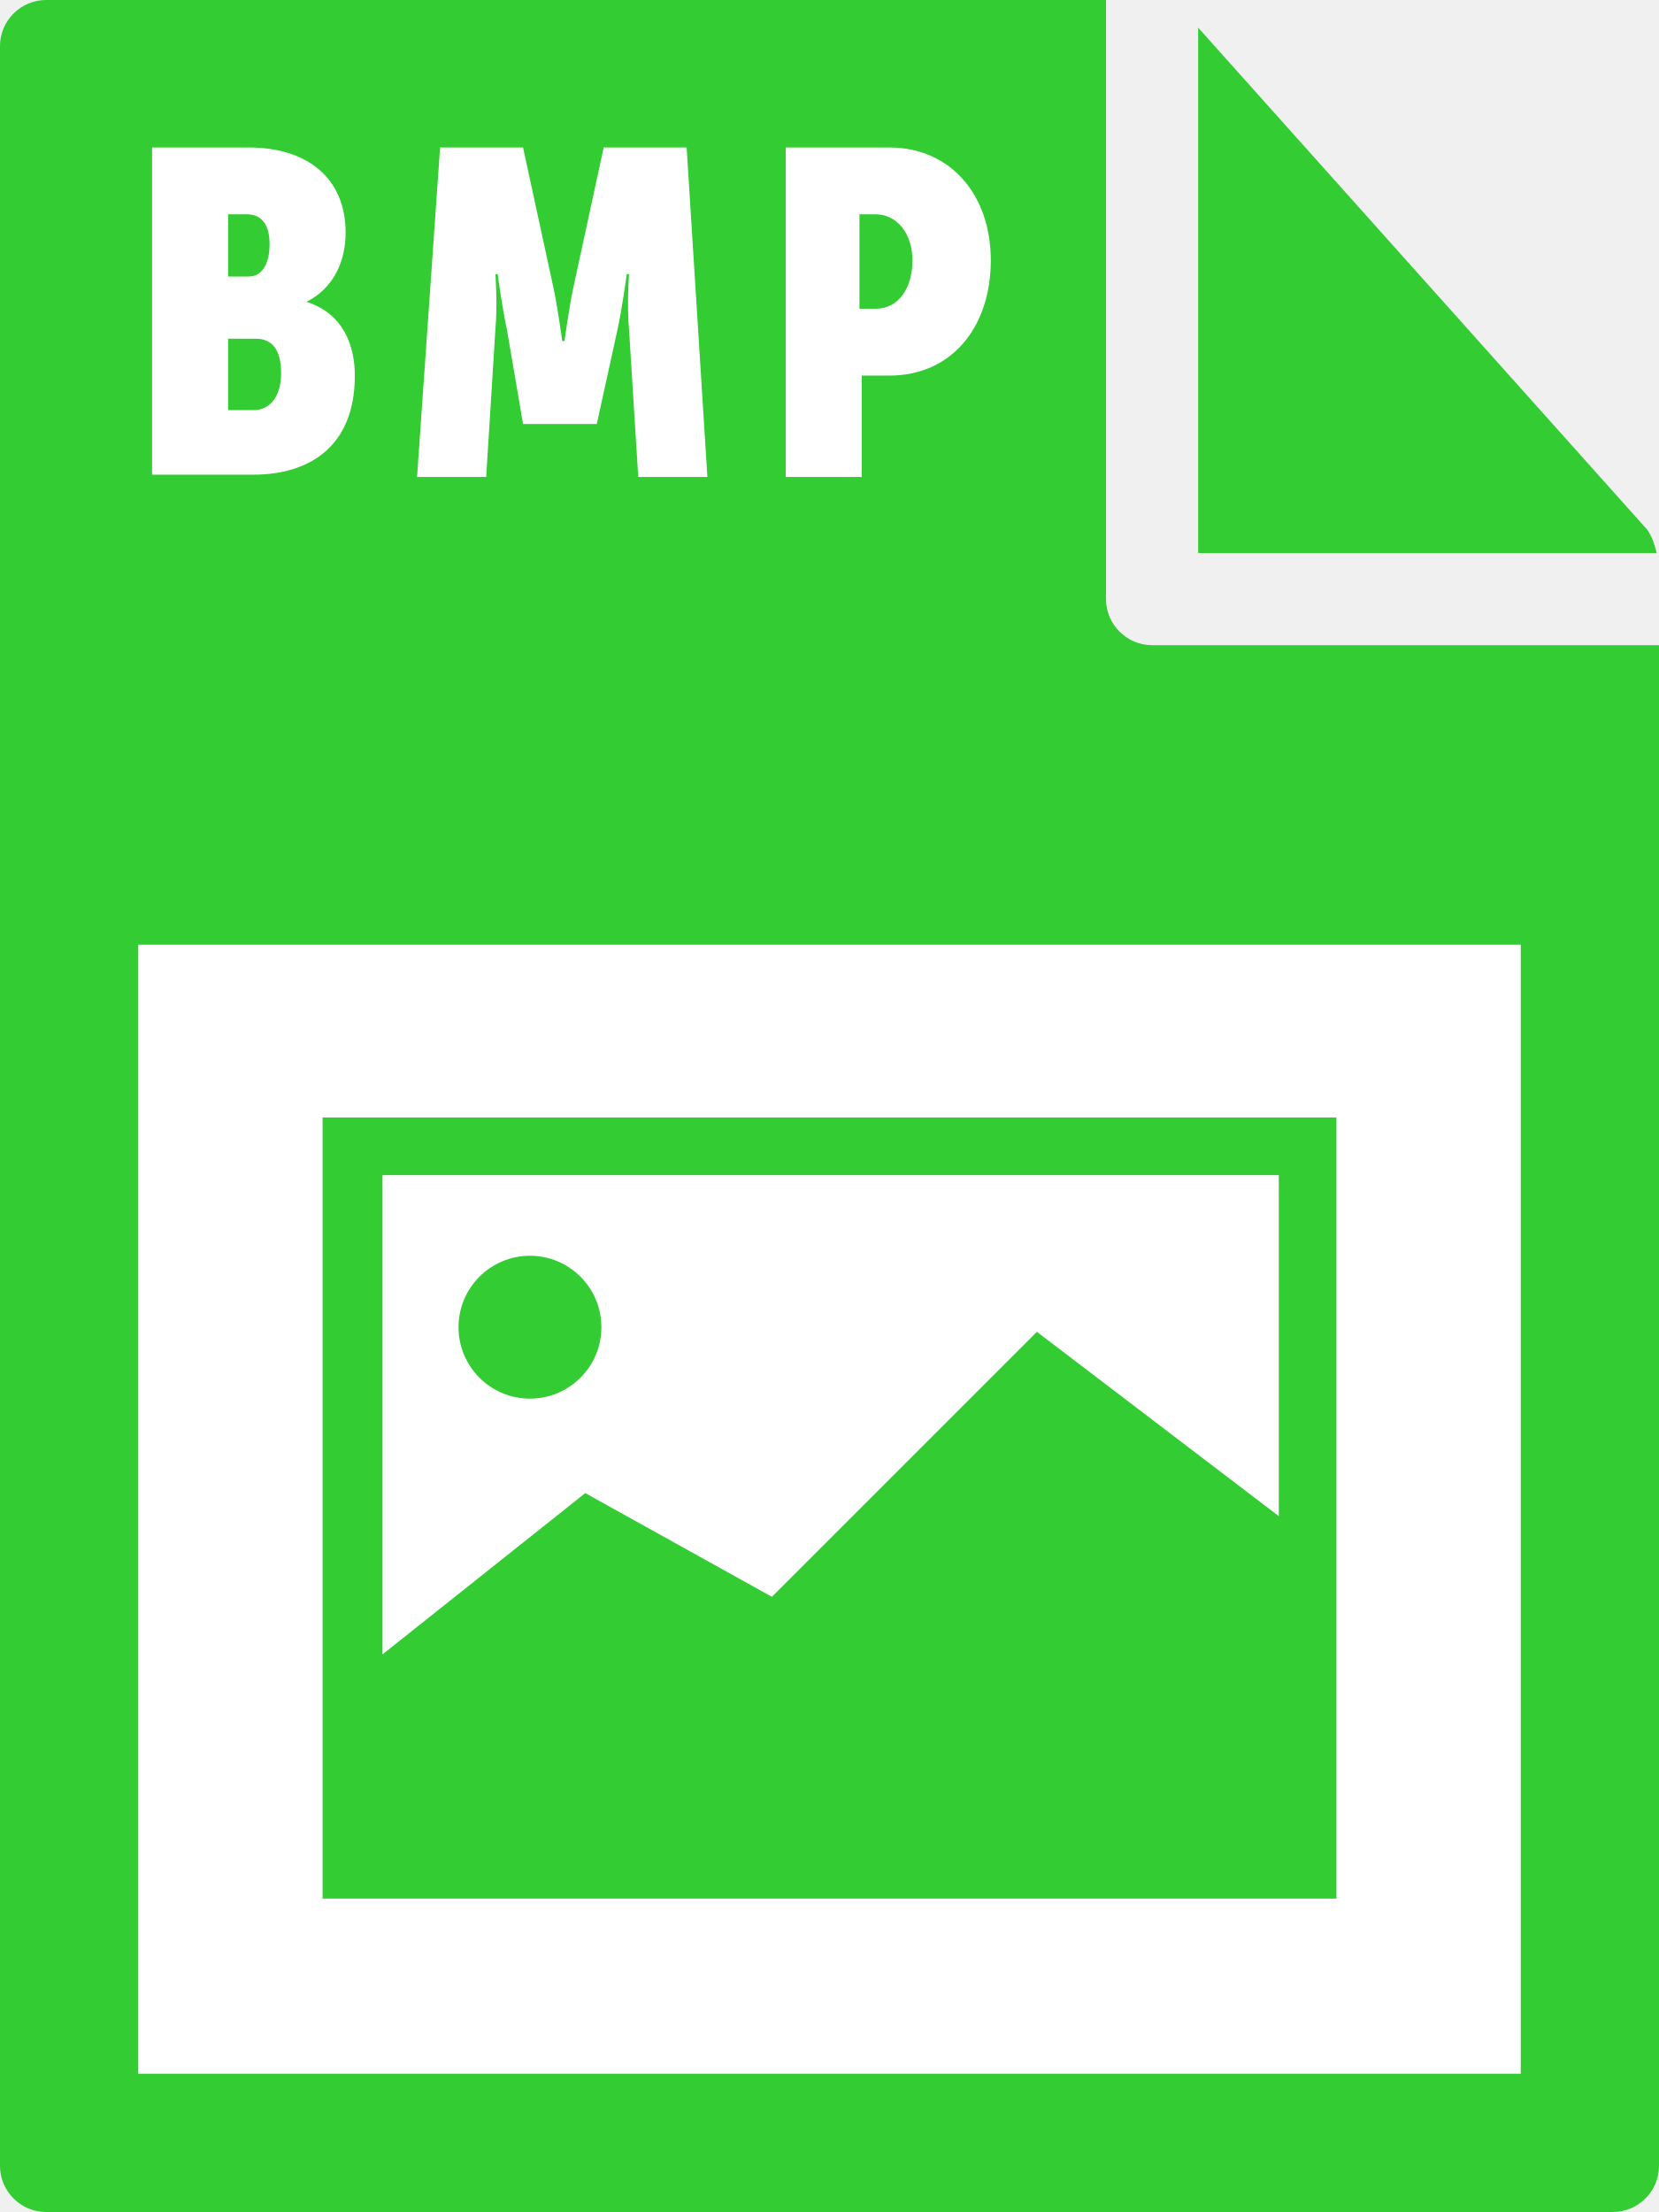
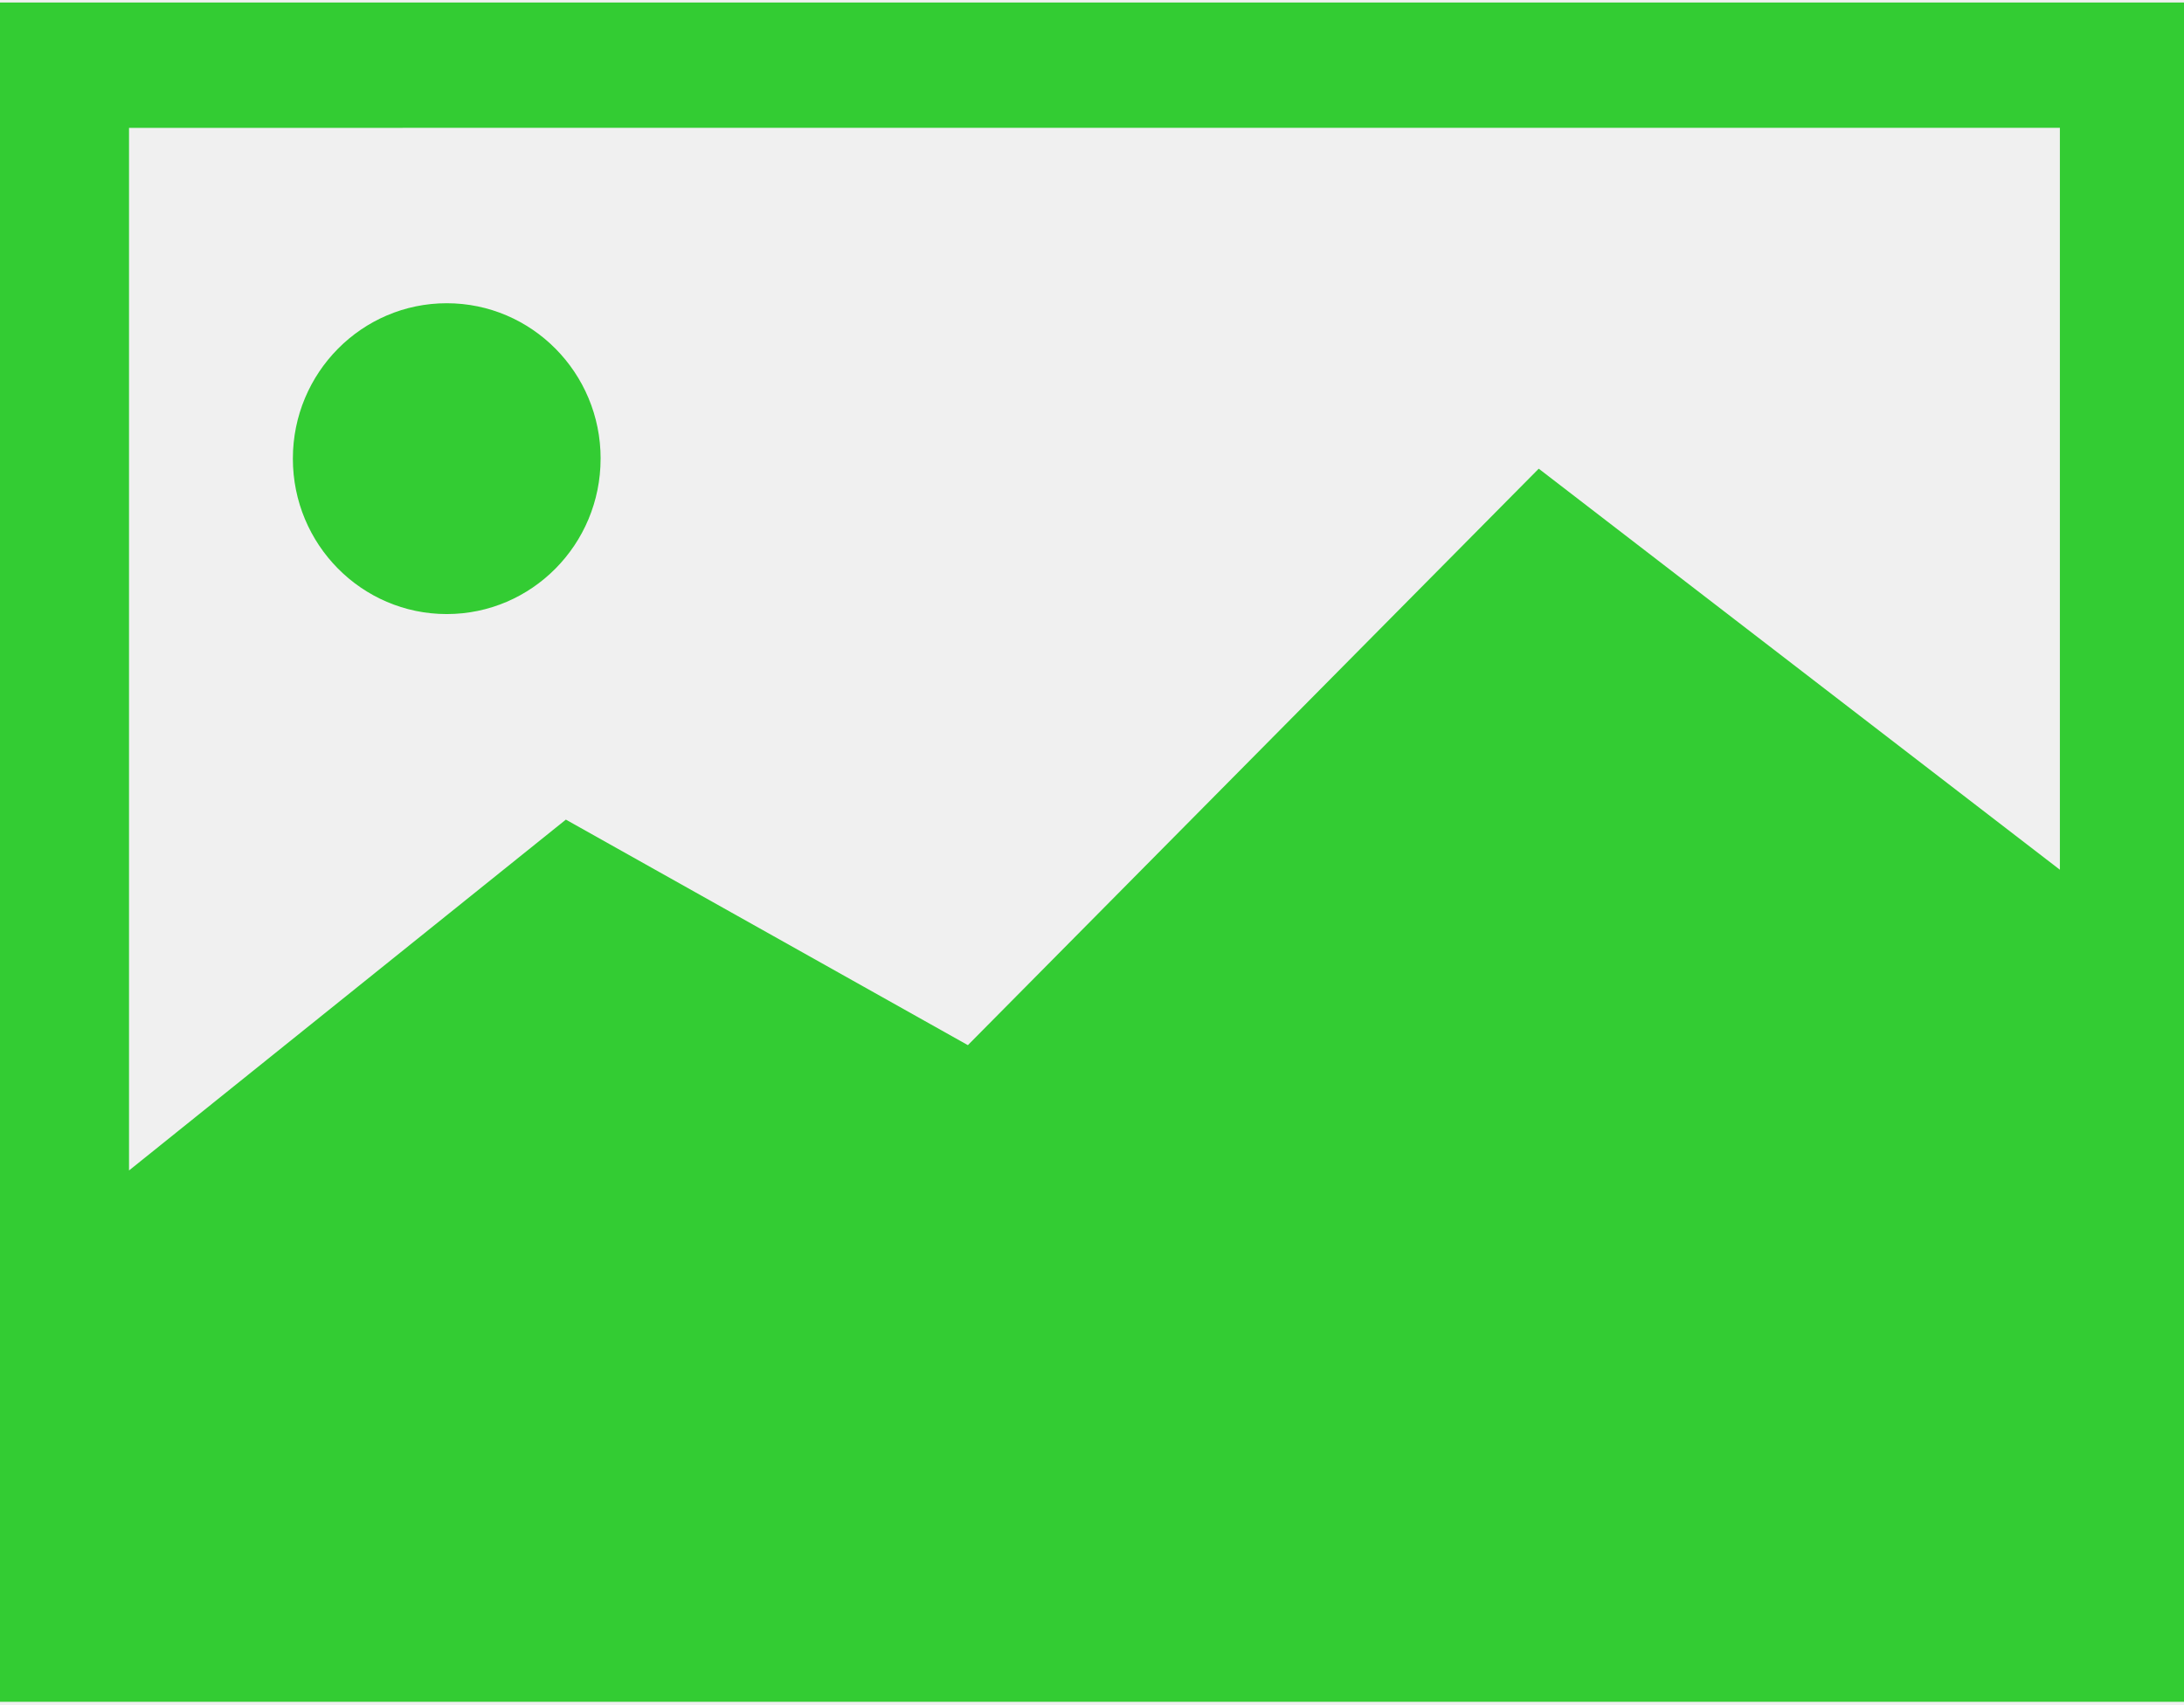
- <svg xmlns="http://www.w3.org/2000/svg" viewBox="0 0 72 96">
-   <style>.st0{fill:#3c3}</style>
-   <path class="st0" d="M0 2v92c0 1.1.9 2 2 2h68c1.1 0 2-.9 2-2V28H50c-1.1 0-2-.9-2-2V0H2C.9 0 0 .9 0 2z" />
-   <path class="st0" d="M71.9 24c-.1-.4-.2-.7-.4-1L52 1.2V24h19.9z" />
-   <path d="M6 41h60v49H6zm.6-34.6h4.2c2.5 0 4.2 1.3 4.2 3.7 0 1.2-.5 2.4-1.7 3 1.6.5 2.1 1.9 2.1 3.2 0 3.1-2 4.3-4.4 4.3H6.6V6.4zm4.2 5.6c.6 0 .9-.6.9-1.4s-.3-1.3-1-1.3h-.8V12h.9zm.2 5.8c.8 0 1.2-.7 1.2-1.6 0-.9-.3-1.5-1.1-1.5H9.9v3.1H11zm8.1-11.4h3.6l1.3 6c.2.9.4 2.4.4 2.4h.1s.2-1.5.4-2.4l1.3-6h3.6l.9 14.3h-3l-.4-6.4c-.1-1.1 0-2.4 0-2.4h-.1s-.2 1.5-.4 2.4l-.9 4.1h-3.2l-.7-4.1c-.2-.9-.4-2.4-.4-2.4h-.1s.1 1.3 0 2.4l-.4 6.4h-3l1-14.3zm15 0h4.5c2.6 0 4.4 2 4.4 4.9 0 2.9-1.7 5-4.4 5h-1.2v4.4h-3.3V6.4zm3.9 7c1 0 1.6-.9 1.6-2.1s-.7-2-1.6-2h-.7v4.1h.7z" fill="#fff" />
-   <path class="st0" d="M14 48.5v33.9h44V48.5H14zM55.5 51v14.8l-10.5-8-11.5 11.5-8.1-4.5-8.8 7V51h38.9z" />
-   <circle class="st0" cx="23" cy="57.6" r="3.1" />
+ <svg xmlns="http://www.w3.org/2000/svg" height="64" width="82">
+   <g fill="#3c3">
+     <path d="M0 .094v63.812h82V.094zM77.34 4.8v27.86L57.773 17.6 36.34 39.247l-15.094-8.469L4.844 43.953V4.801zm0 0" />
+     <path d="M22.55 17.223c0 3.222-2.585 5.836-5.777 5.836-3.191 0-5.777-2.614-5.777-5.836s2.586-5.836 5.777-5.836c3.192 0 5.778 2.613 5.778 5.836zm0 0" />
+   </g>
</svg>
